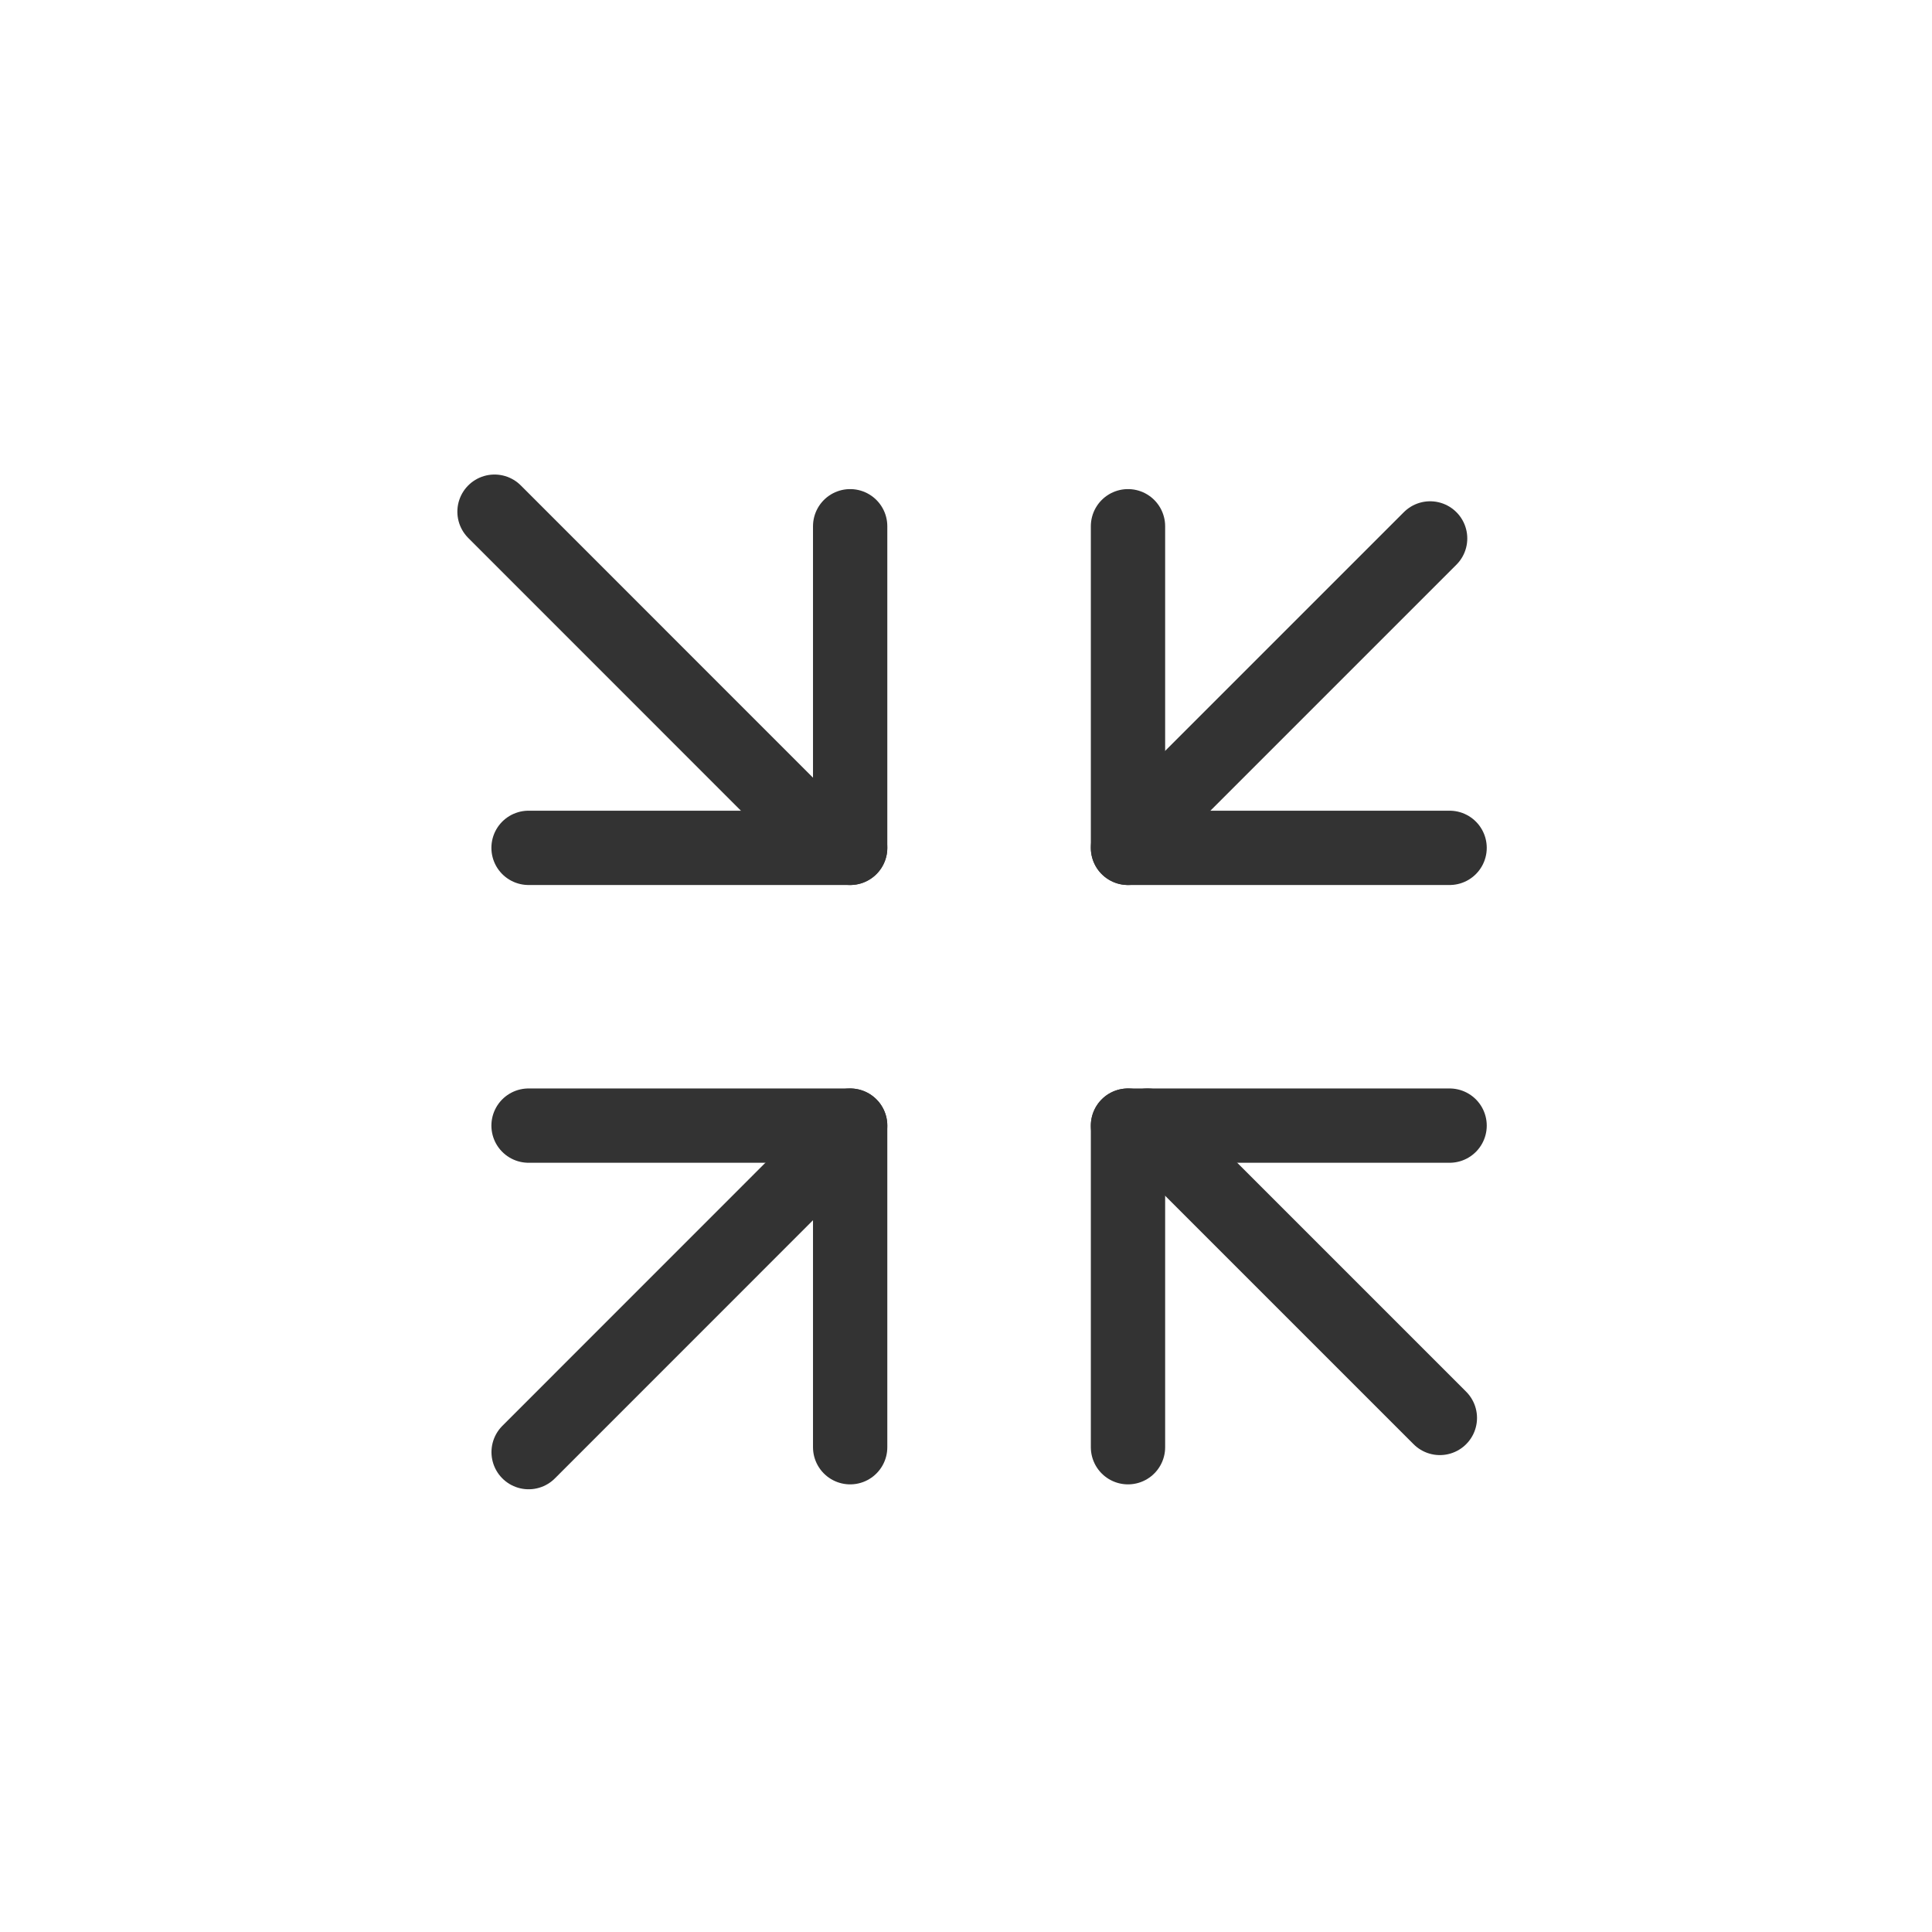
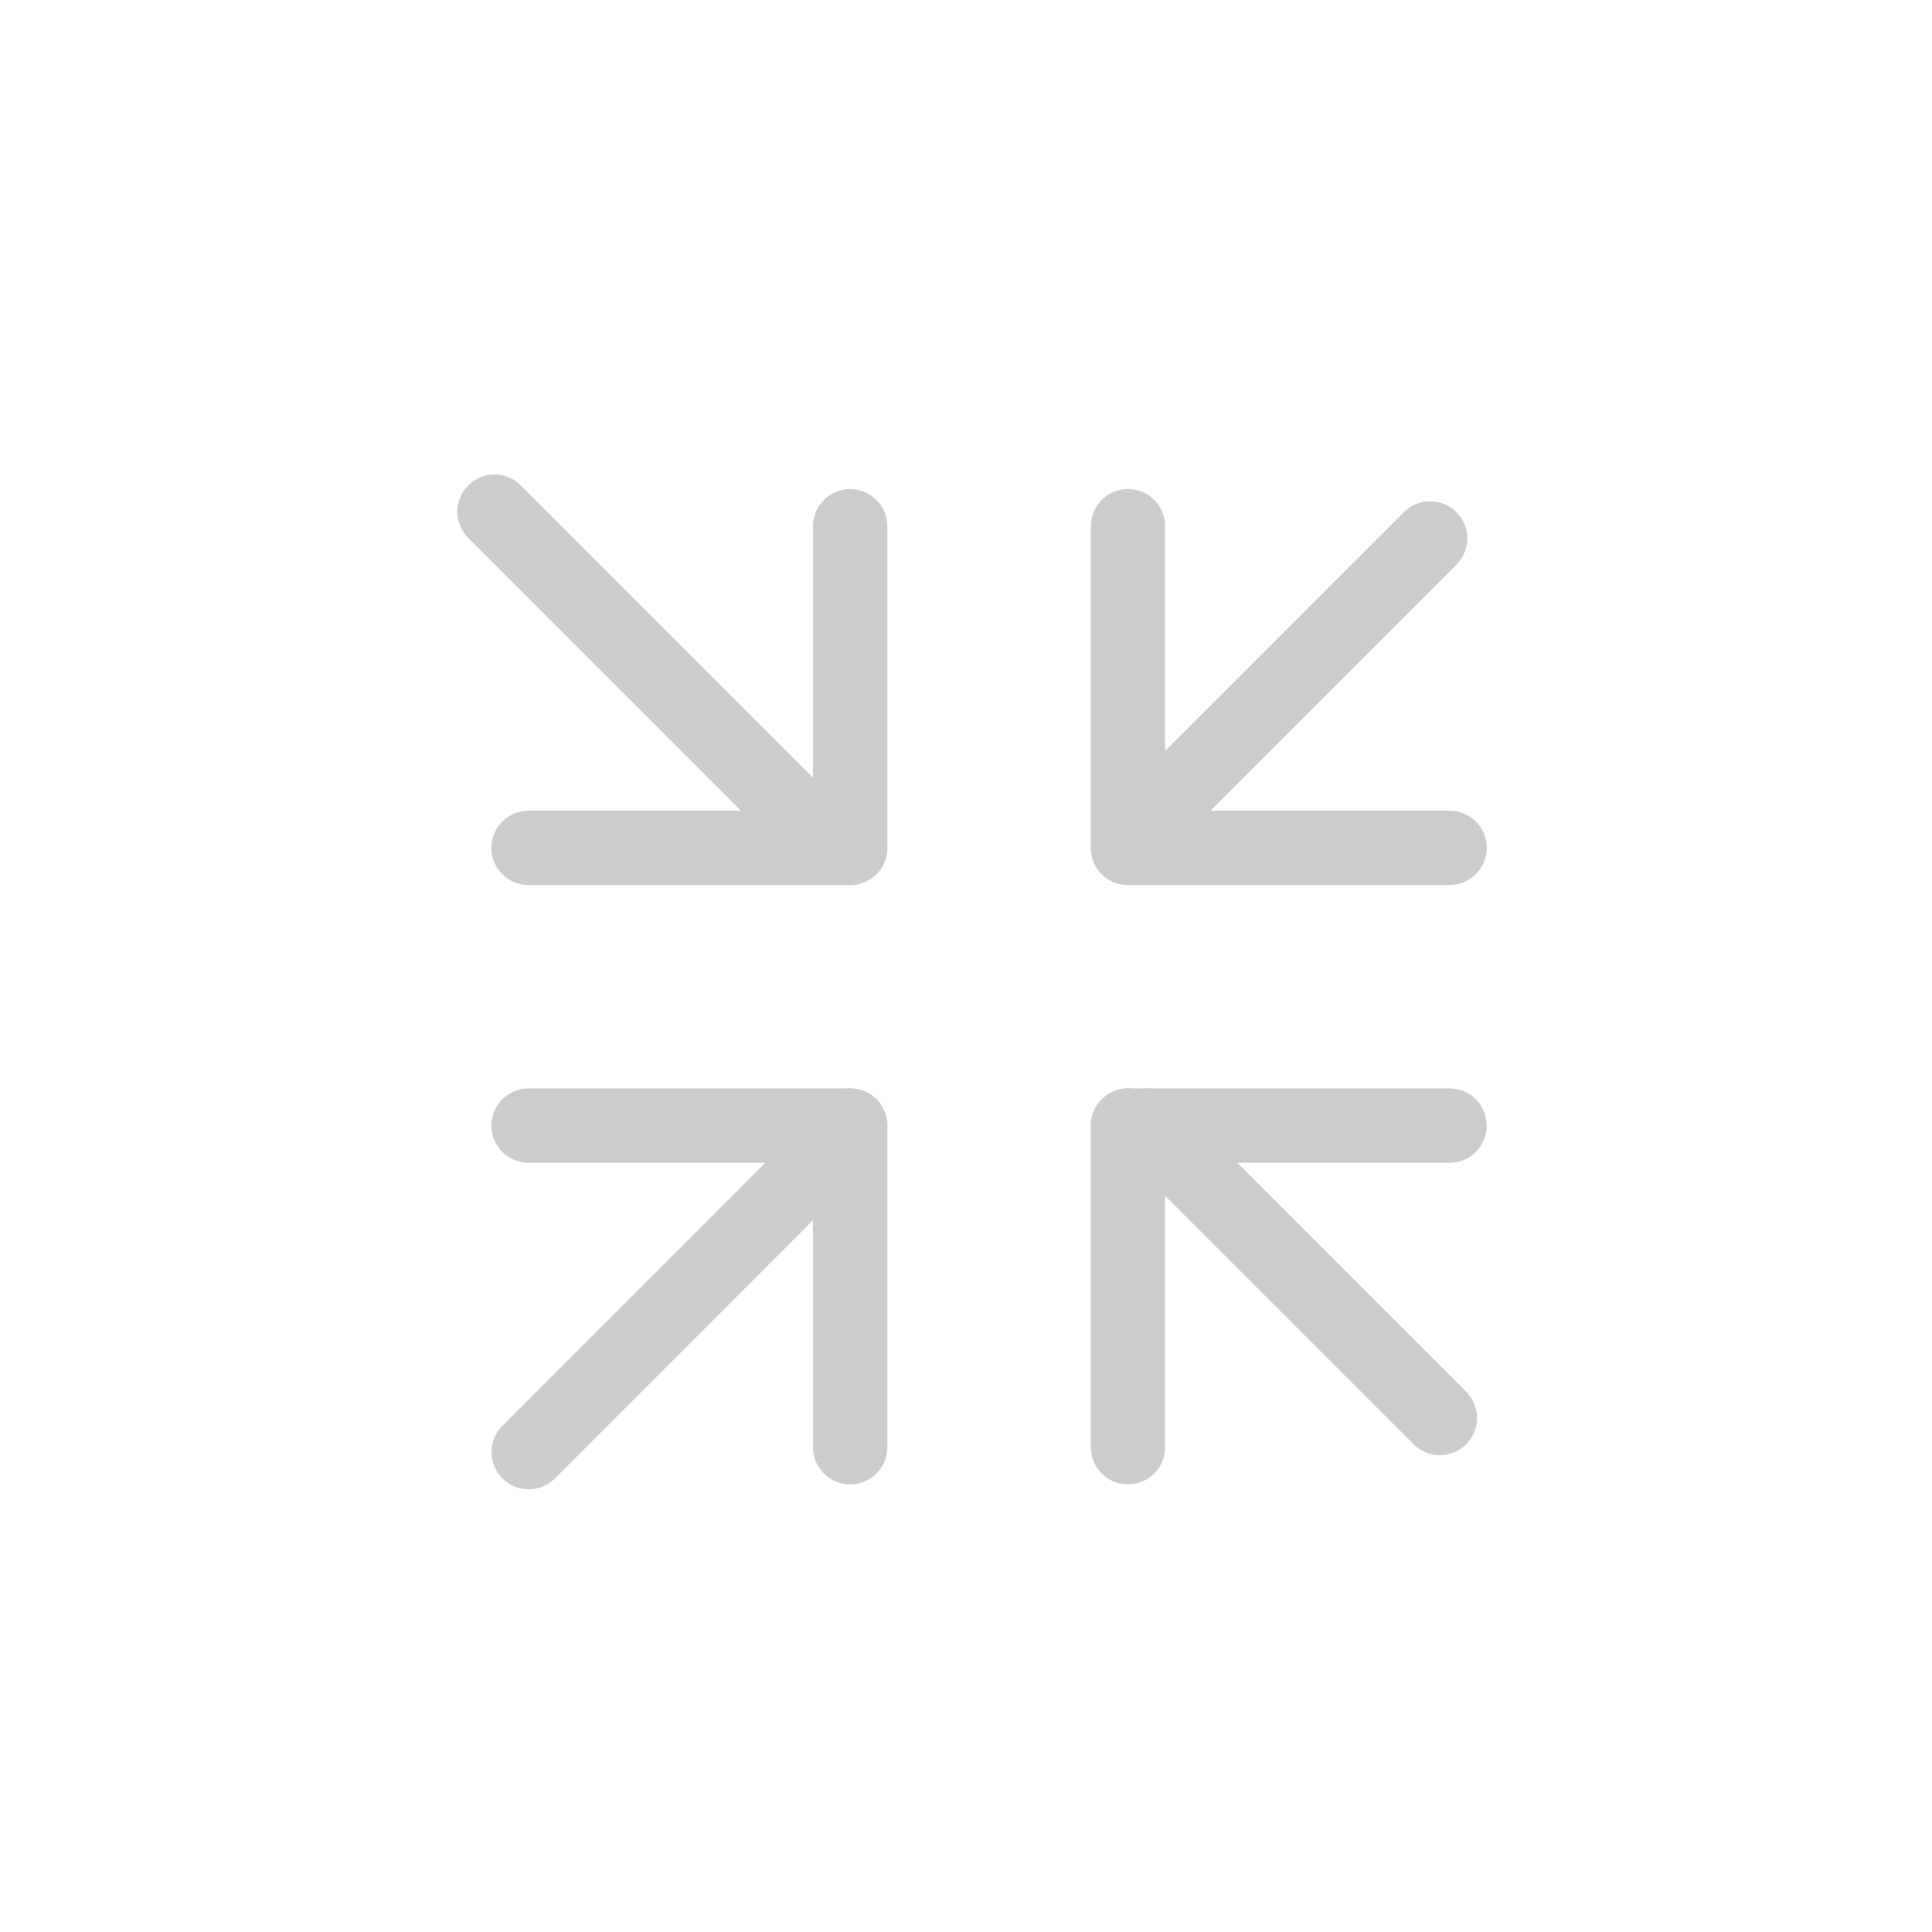
<svg xmlns="http://www.w3.org/2000/svg" width="26" height="26" viewBox="0 0 26 26" fill="none">
-   <path d="M19.377 19.082L15.443 15.148" stroke="#333333" stroke-linecap="round" />
-   <path d="M15.18 19.476V15.148" stroke="#333333" stroke-linecap="round" />
-   <path d="M19.508 15.148H15.18" stroke="#333333" stroke-linecap="round" />
-   <path d="M11.048 15.607L7.114 19.542" stroke="#333333" stroke-linecap="round" />
-   <path d="M7.113 15.148L11.441 15.148" stroke="#333333" stroke-linecap="round" />
-   <path d="M11.441 19.476L11.441 15.148" stroke="#333333" stroke-linecap="round" />
-   <path d="M6.655 6.886L10.589 10.821" stroke="#333333" stroke-linecap="round" />
-   <path d="M11.441 7.082V11.41" stroke="#333333" stroke-linecap="round" />
-   <path d="M7.113 11.41H11.441" stroke="#333333" stroke-linecap="round" />
-   <path d="M19.508 11.41L15.18 11.41" stroke="#333333" stroke-linecap="round" />
-   <path d="M15.18 7.082L15.18 11.41" stroke="#333333" stroke-linecap="round" />
-   <path d="M19.246 7.246L15.311 11.181" stroke="#333333" stroke-linecap="round" />
+   <path d="M19.377 19.082L15.443 15.148" stroke="#cccccc" stroke-linecap="round" />
+   <path d="M15.18 19.476V15.148" stroke="#cccccc" stroke-linecap="round" />
+   <path d="M19.508 15.148H15.18" stroke="#cccccc" stroke-linecap="round" />
+   <path d="M11.048 15.607L7.114 19.542" stroke="#cccccc" stroke-linecap="round" />
+   <path d="M7.113 15.148L11.441 15.148" stroke="#cccccc" stroke-linecap="round" />
+   <path d="M11.441 19.476L11.441 15.148" stroke="#cccccc" stroke-linecap="round" />
+   <path d="M6.655 6.886L10.589 10.821" stroke="#cccccc" stroke-linecap="round" />
+   <path d="M11.441 7.082V11.41" stroke="#cccccc" stroke-linecap="round" />
+   <path d="M7.113 11.41H11.441" stroke="#cccccc" stroke-linecap="round" />
+   <path d="M19.508 11.41L15.18 11.41" stroke="#cccccc" stroke-linecap="round" />
+   <path d="M15.18 7.082L15.18 11.41" stroke="#cccccc" stroke-linecap="round" />
+   <path d="M19.246 7.246L15.311 11.181" stroke="#cccccc" stroke-linecap="round" />
</svg>
